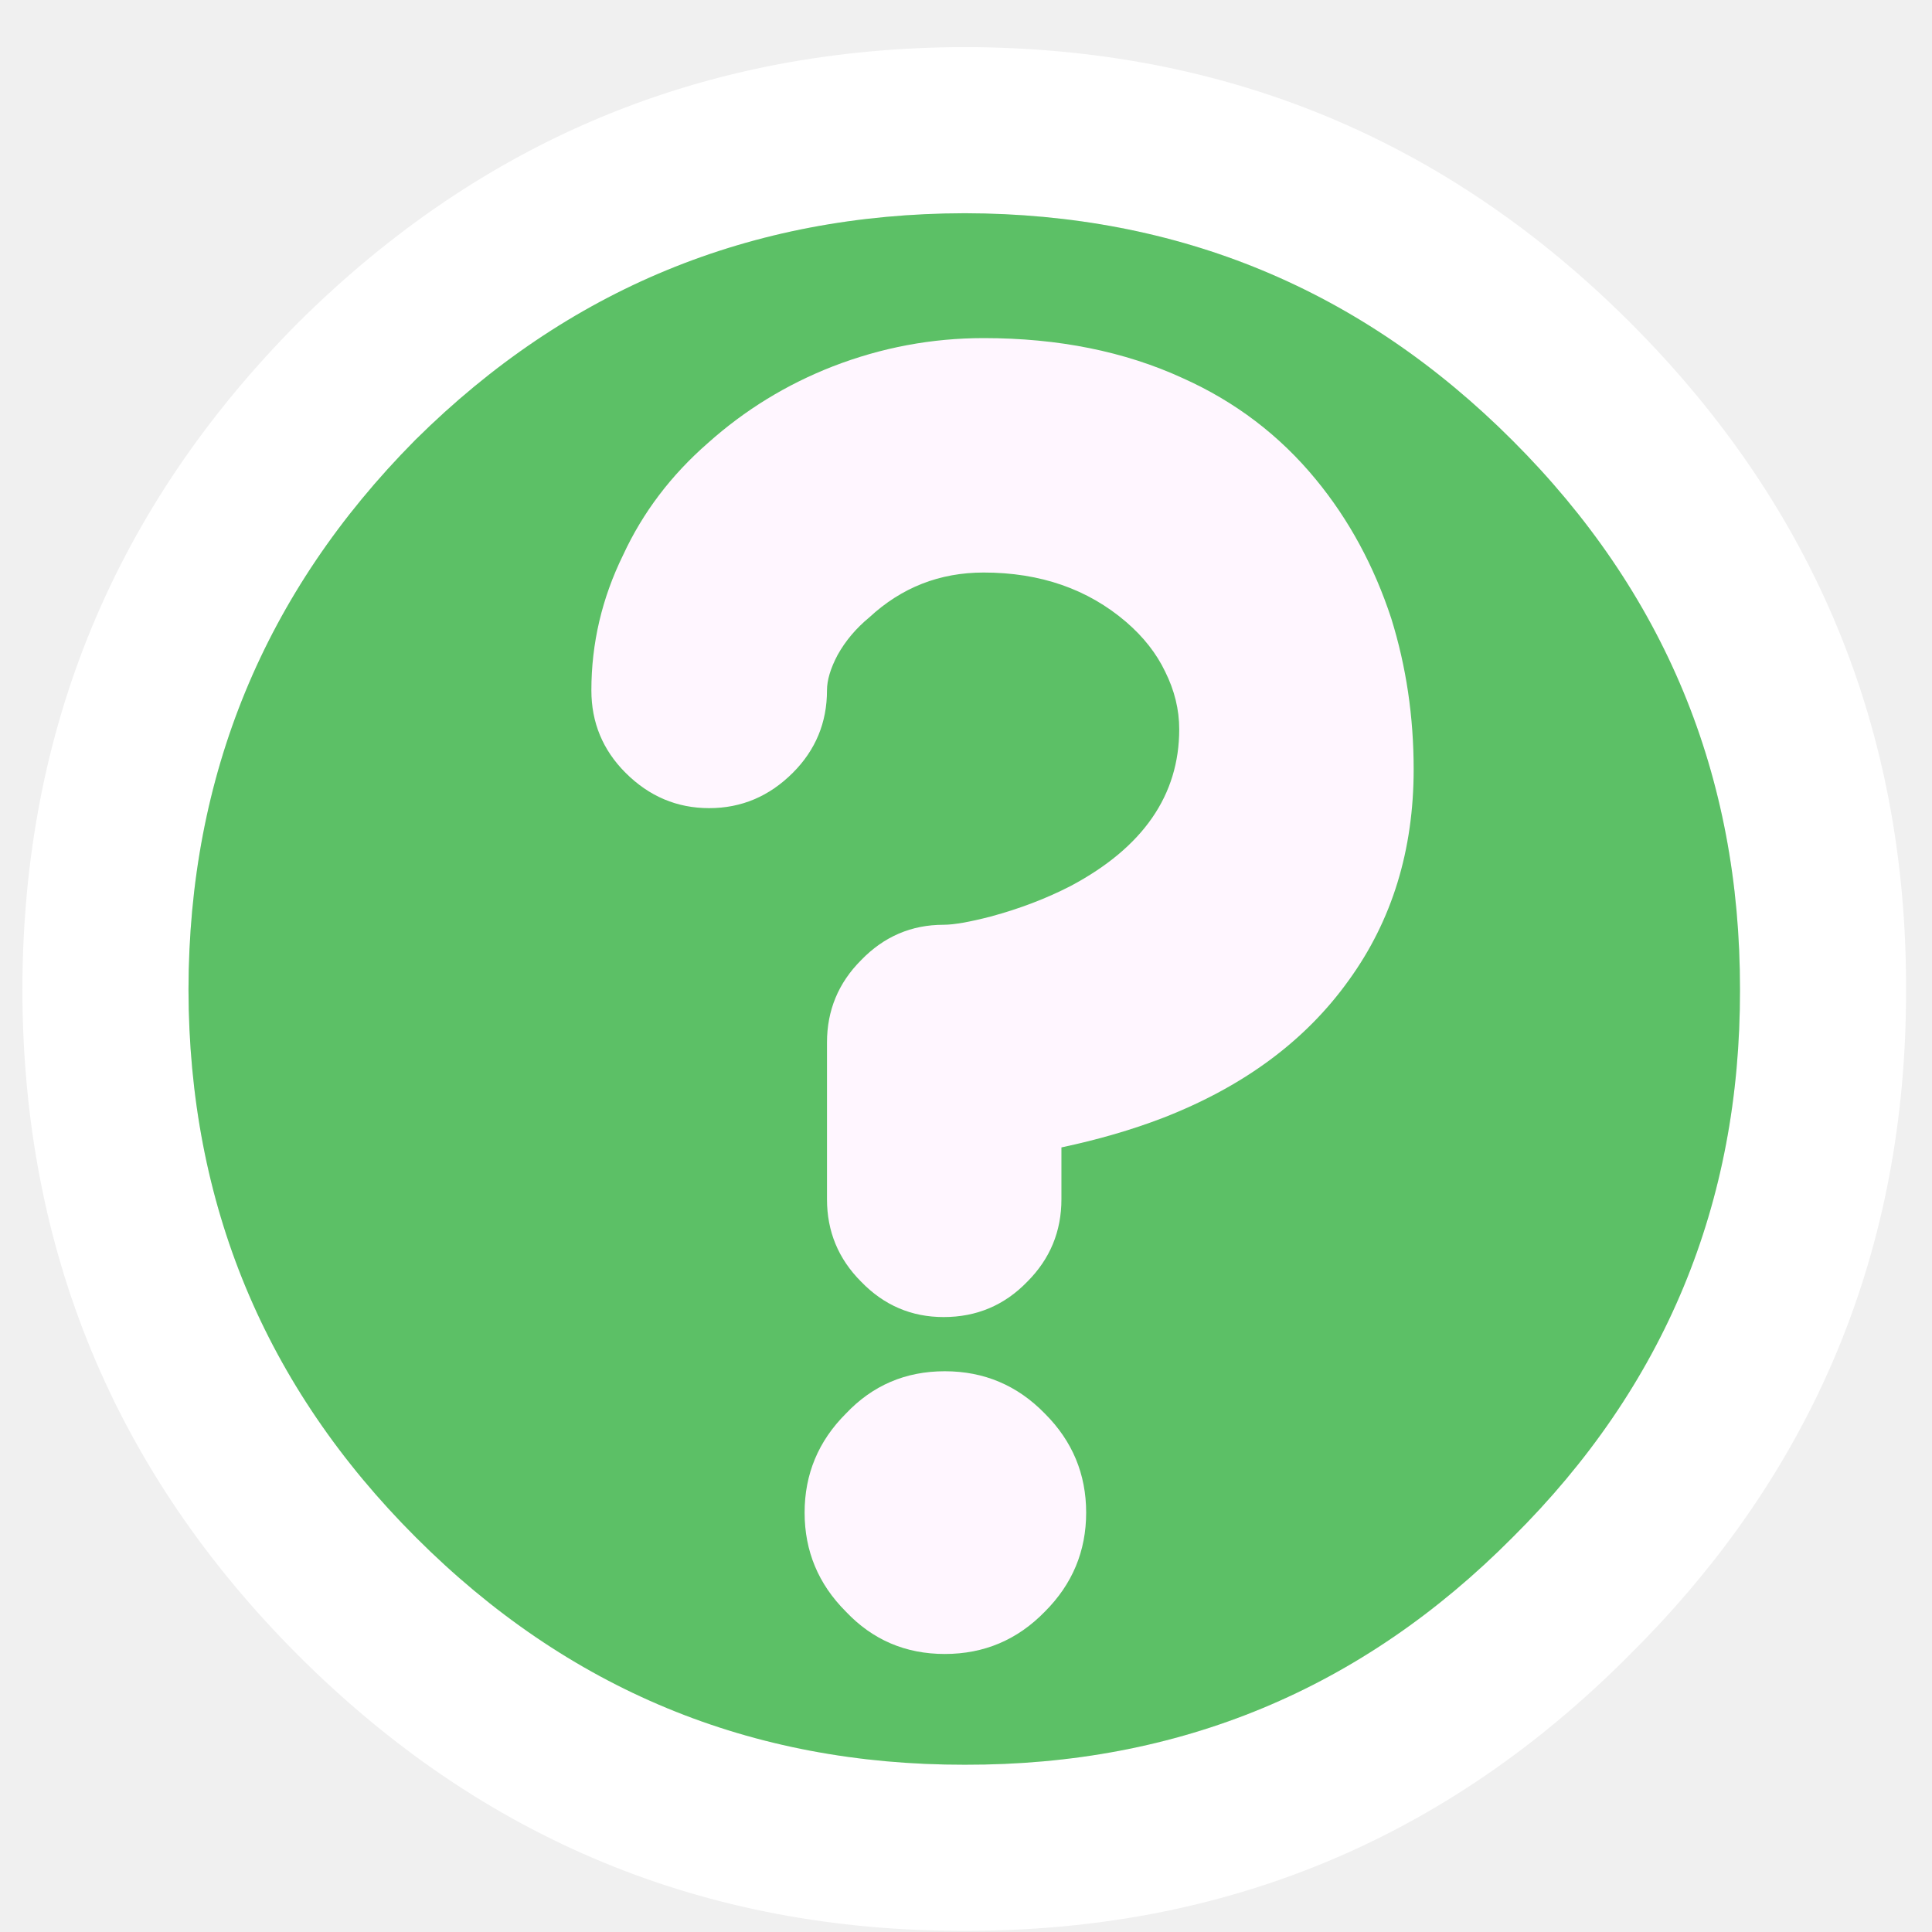
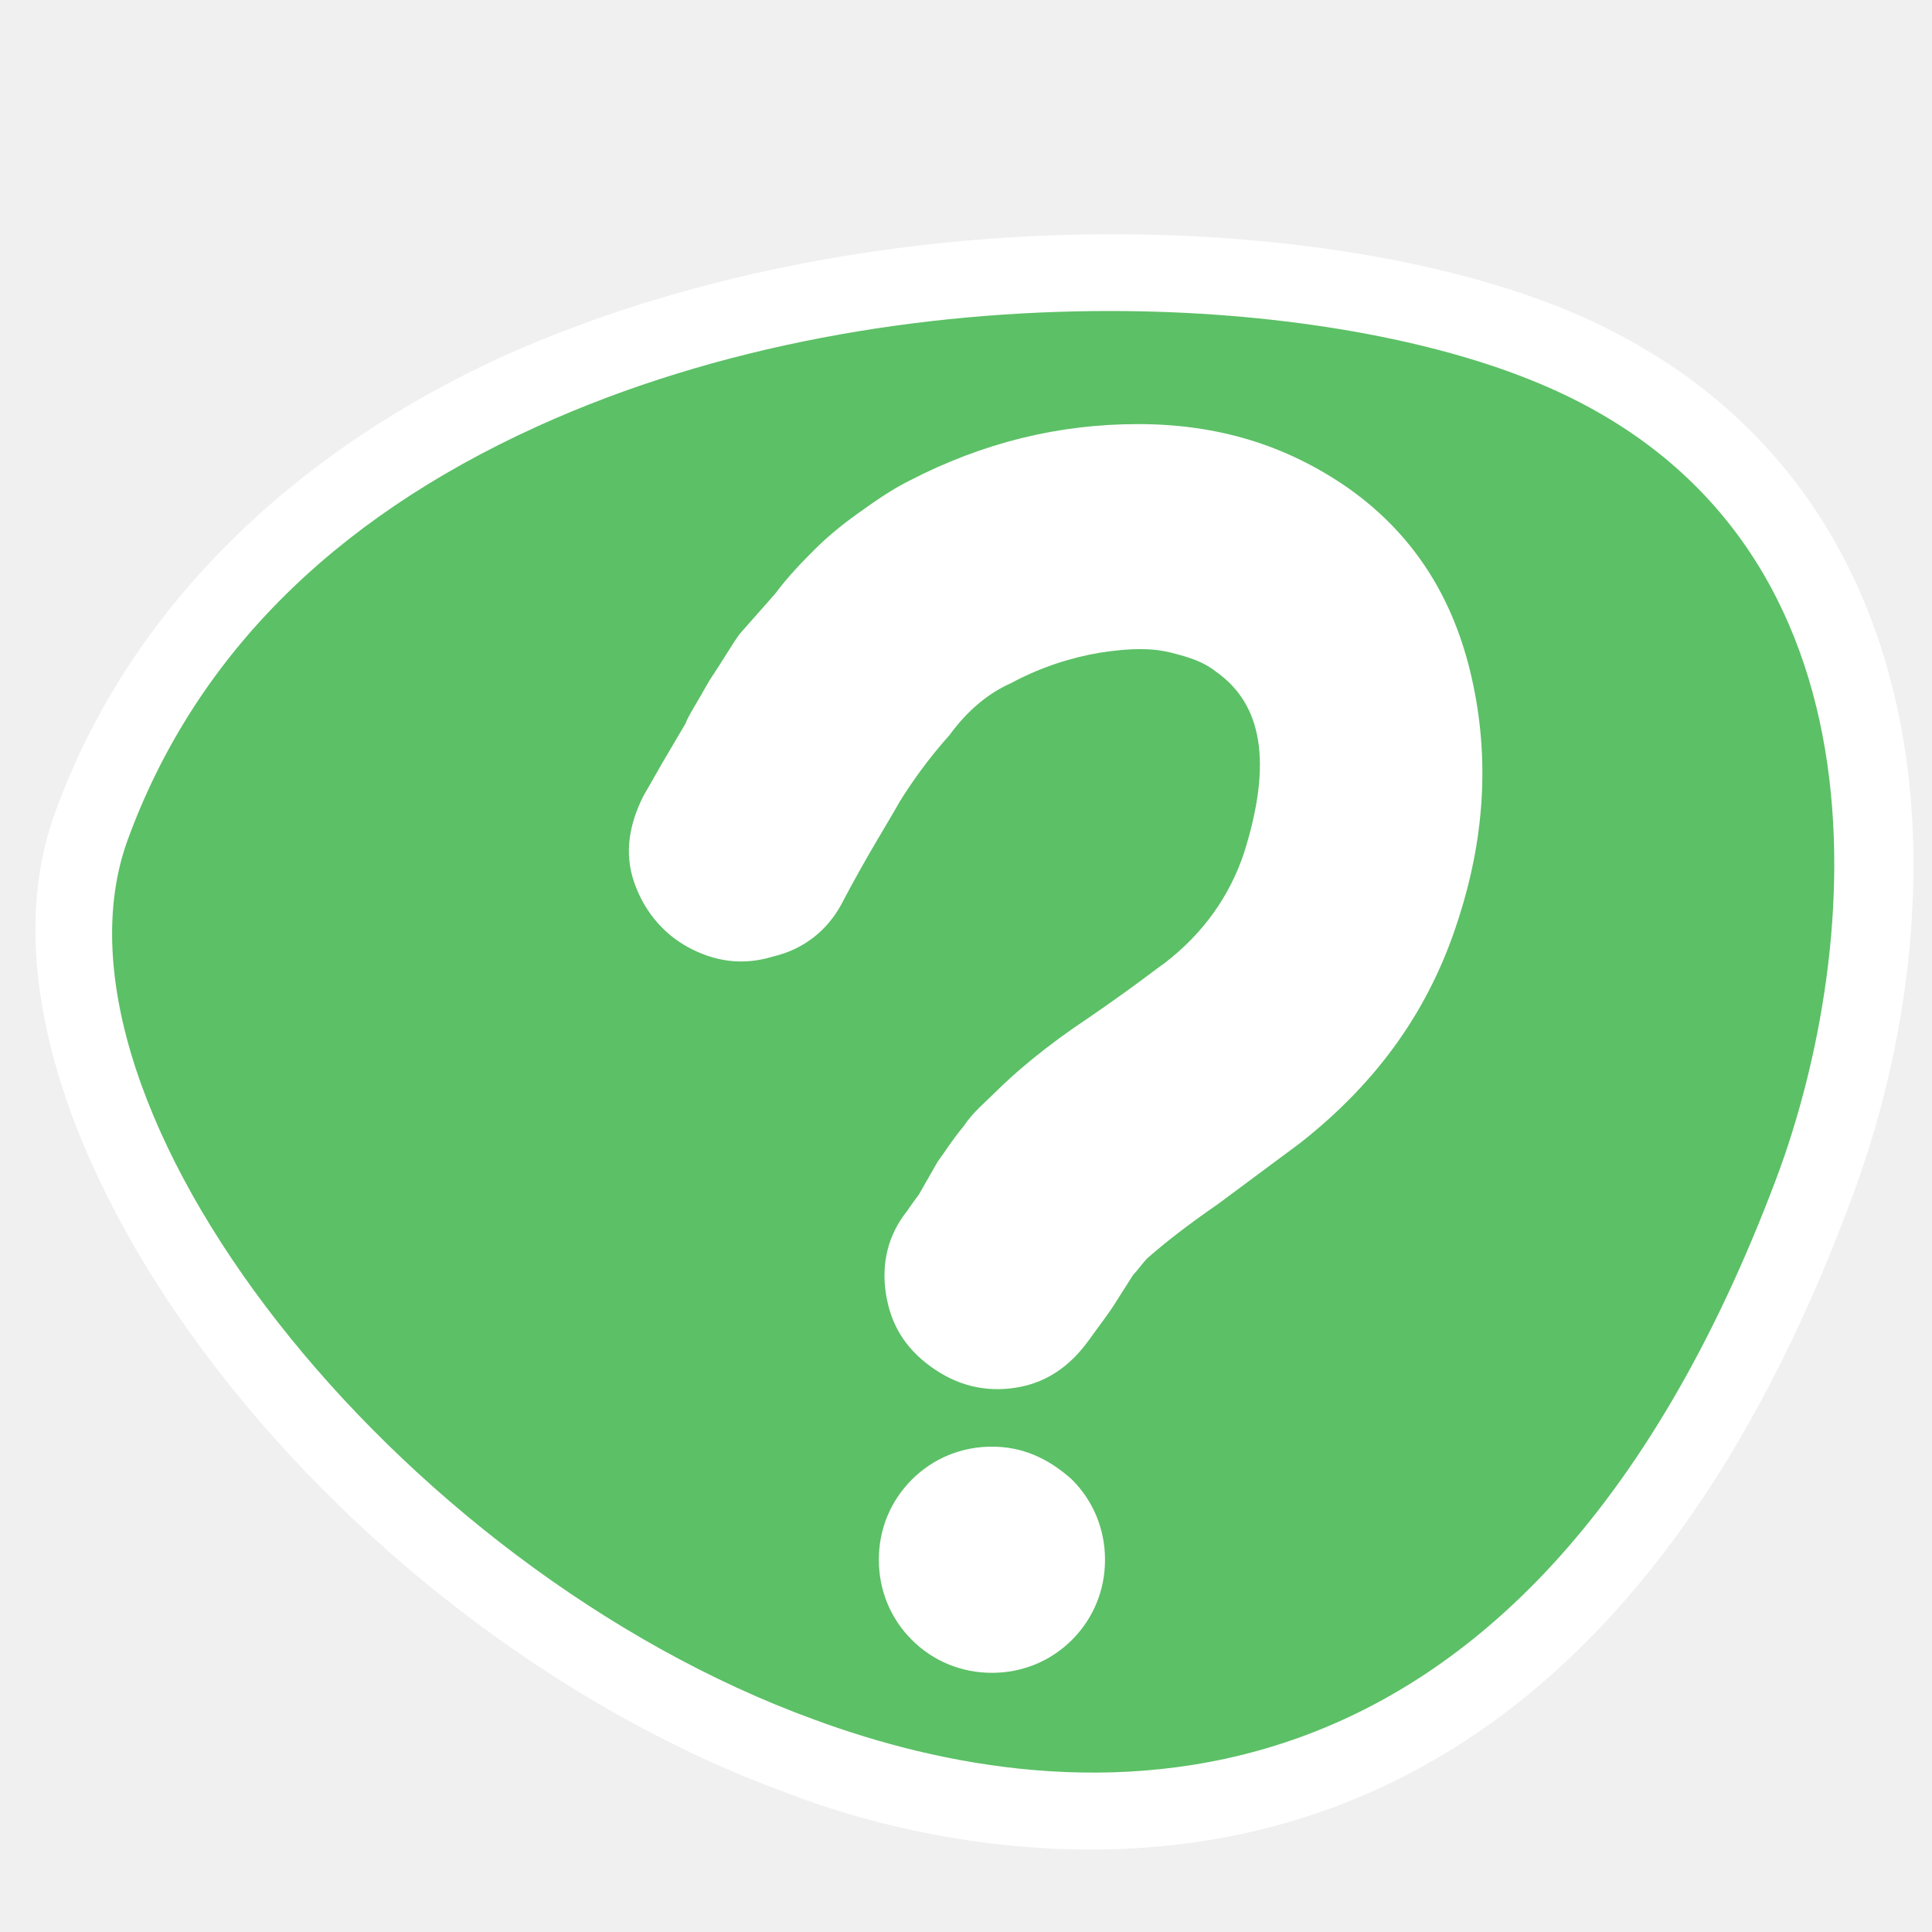
- <svg xmlns="http://www.w3.org/2000/svg" xmlns:xlink="http://www.w3.org/1999/xlink" version="1.1" preserveAspectRatio="none" x="0px" y="0px" width="82px" height="82px" viewBox="0 0 82 82">
-   <defs>
-     <g id="Symbol_13_copy_0_Layer1_0_FILL">
-       <path fill="#FFFFFF" stroke="none" d=" M 76.4 36.45 Q 76.43 19.887 64.7 8.15 53.015 -3.528 36.45 -3.55 19.901 -3.526 8.15 8.15 L 8.15 8.15 Q -3.526 19.901 -3.55 36.45 -3.528 53.015 8.15 64.7 19.887 76.43 36.45 76.4 52.998 76.419 64.65 64.7 L 64.7 64.65 Q 76.419 52.998 76.4 36.45 M 59.7 13.15 Q 69.37 22.813 69.35 36.45 69.381 50.084 59.7 59.7 L 59.7 59.7 Q 50.084 69.381 36.45 69.35 22.813 69.37 13.15 59.7 3.527 50.085 3.5 36.45 3.526 22.817 13.1 13.15 L 13.15 13.1 Q 22.817 3.526 36.45 3.5 50.085 3.527 59.7 13.15 Z" />
-       <path fill="#5CC066" stroke="none" d=" M 69.35 36.45 Q 69.37 22.813 59.7 13.15 50.085 3.527 36.45 3.5 22.817 3.526 13.15 13.1 L 13.1 13.15 Q 3.526 22.817 3.5 36.45 3.527 50.085 13.15 59.7 22.813 69.37 36.45 69.35 50.084 69.381 59.7 59.7 L 59.7 59.7 Q 69.381 50.084 69.35 36.45 Z" />
-     </g>
-     <g id="Symbol_13_copy_0_Layer0_0_FILL">
-       <path fill="#FFF6FF" stroke="none" d=" M 39.85 54.45 Q 38.1 52.65 35.6 52.65 33.1 52.65 31.4 54.45 29.65 56.2 29.65 58.65 29.65 61.1 31.4 62.85 33.1 64.65 35.6 64.65 38.1 64.65 39.85 62.85 41.6 61.1 41.6 58.65 41.6 56.2 39.85 54.45 M 43.3 20.85 Q 44.4 21.8 44.95 22.95 45.55 24.15 45.55 25.4 45.55 29.6 40.95 32.05 39.4 32.85 37.55 33.35 36.2 33.7 35.55 33.7 33.5 33.7 32.05 35.2 30.6 36.65 30.6 38.7 L 30.6 45.35 Q 30.6 47.4 32.05 48.85 33.5 50.35 35.55 50.35 37.65 50.35 39.1 48.85 40.55 47.4 40.55 45.35 L 40.55 43.15 Q 42.9 42.65 44.85 41.9 50 39.9 52.75 36.05 55.5 32.25 55.5 27.1 55.5 23.75 54.55 20.7 53.45 17.35 51.35 14.8 49.05 12 45.7 10.5 42 8.8 37.25 8.8 33.95 8.8 30.85 10 27.9 11.15 25.55 13.25 23.2 15.3 21.95 18 20.6 20.75 20.6 23.75 20.6 25.8 22.05 27.25 23.55 28.75 25.6 28.75 27.65 28.75 29.15 27.25 30.6 25.8 30.6 23.75 30.6 23.1 31.05 22.25 31.55 21.35 32.4 20.65 34.45 18.75 37.25 18.75 40.85 18.75 43.3 20.85 Z" />
-     </g>
-   </defs>
-   <g transform="matrix( 1, 0, 0, 1, 4.5,5.55) ">
-     <g transform="matrix( 1, 0, 0, 1, 0,0) ">
-       <use xlink:href="#Symbol_13_copy_0_Layer1_0_FILL" />
-     </g>
-     <g transform="matrix( 1, 0, 0, 1, 0,0) ">
-       <use xlink:href="#Symbol_13_copy_0_Layer0_0_FILL" />
-     </g>
+ <svg xmlns="http://www.w3.org/2000/svg" version="1.1" id="Layer_1" x="0px" y="0px" viewBox="0 0 82 82" style="enable-background:new 0 0 82 82;" xml:space="preserve">
+   <style type="text/css">
+ 	.st0{fill:#5CC066;}
+ 	.st1{fill:#FFFFFF;}
+ </style>
+   <g>
+     <path class="st0" d="M76.9,50.6c4.3-11.4,4.9-29.6-11.4-36C49.1,8.1,12.5,10.9,3.9,35.1C-4.1,57.3,55.6,107.7,76.9,50.6z" />
+     <path class="st1" d="M46.3,78.5c-5.2,0-9.8-1.2-12.9-2.4C13.7,68.9-2.3,47.5,2.3,34.6c3-8.4,9.7-15.2,19.1-19.5   C36.6,8.3,55.7,8.9,66.1,13c7.8,3.1,12.8,9.1,14.5,17.4c1.3,6.3,0.5,13.9-2.1,20.7v0C70.2,73.3,57,78.5,46.3,78.5z M47.1,13.2   c-7.9,0-16.6,1.4-24.3,4.9C14,22.1,8.2,28,5.4,35.7C1.4,46.9,16.7,66.5,34.6,73c10.6,3.9,29.9,6,40.8-23   c3.6-9.6,5.4-27.6-10.5-33.9C60.4,14.3,54,13.2,47.1,13.2z" />
+   </g>
+   <g>
+     <path class="st1" d="M27.3,33.8l0.8-1.4l1-1.7c0.1-0.3,0.5-0.9,1-1.8c0.6-0.9,1-1.6,1.3-2l1.5-1.7c0.6-0.8,1.2-1.4,1.7-1.9   c0.5-0.5,1.1-1,1.8-1.5c0.7-0.5,1.4-1,2.2-1.4c3.1-1.6,6.3-2.4,9.7-2.4c3.4,0,6.3,0.9,8.9,2.7c2.7,1.9,4.4,4.5,5.2,7.8   c0.8,3.3,0.7,6.8-0.5,10.5c-1.2,3.8-3.4,6.9-6.7,9.5l-3.5,2.6c-1.3,0.9-2.2,1.6-3,2.3c-0.2,0.2-0.4,0.5-0.6,0.7l-0.7,1.1   c-0.3,0.5-0.7,1-1.2,1.7c-0.8,1.1-1.8,1.8-3.1,2c-1.3,0.2-2.5-0.1-3.6-0.9c-1.1-0.8-1.7-1.8-1.9-3.1c-0.2-1.3,0.1-2.5,0.9-3.5   c0,0,0.2-0.3,0.5-0.7l0.8-1.4c0.3-0.4,0.6-0.9,1.1-1.5c0.4-0.6,0.9-1,1.3-1.4c0.9-0.9,2.2-2,4-3.2c1.9-1.3,2.9-2.1,3.2-2.3   c1.7-1.3,2.8-2.9,3.4-4.7c1.2-3.8,0.8-6.3-1.2-7.7c-0.5-0.4-1.1-0.6-1.9-0.8c-0.8-0.2-1.7-0.2-3,0c-1.2,0.2-2.5,0.6-3.8,1.3   c-0.9,0.4-1.8,1.1-2.6,2.2c-0.9,1-1.6,2-2.1,2.8c-0.5,0.9-1.4,2.3-2.5,4.4c-0.6,1.1-1.6,1.9-2.9,2.2c-1.3,0.4-2.5,0.2-3.6-0.4   c-1.1-0.6-1.9-1.6-2.3-2.8C26.5,36.2,26.7,35,27.3,33.8z M45.5,62.8c0.9,0.9,1.4,2.1,1.4,3.4c0,1.3-0.5,2.5-1.4,3.4   c-0.9,0.9-2.1,1.4-3.4,1.4c-1.3,0-2.5-0.5-3.4-1.4c-0.9-0.9-1.4-2.1-1.4-3.4c0-1.3,0.5-2.5,1.4-3.4c0.9-0.9,2.1-1.4,3.4-1.4   C43.4,61.4,44.5,61.9,45.5,62.8z" />
  </g>
</svg>
